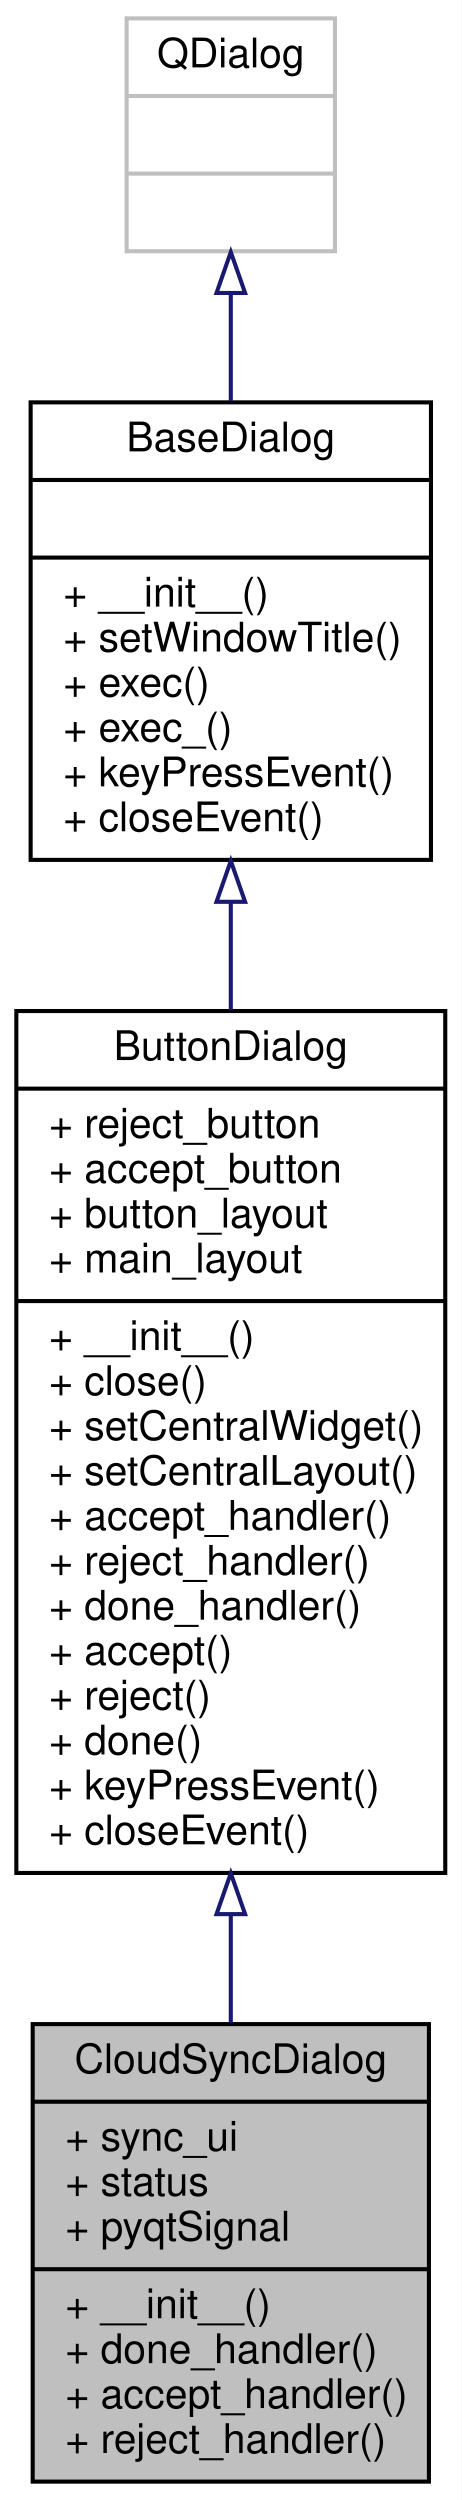
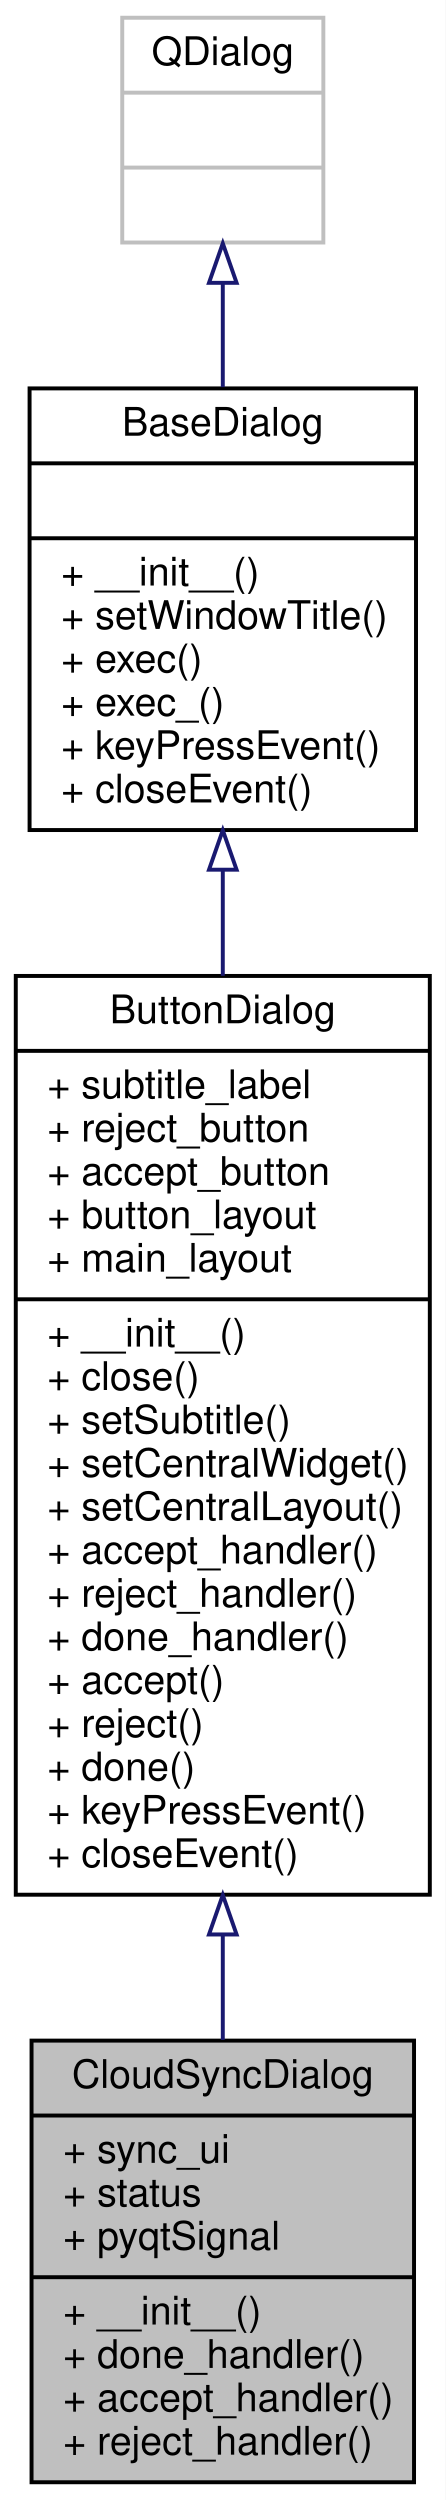
- <svg xmlns="http://www.w3.org/2000/svg" xmlns:xlink="http://www.w3.org/1999/xlink" width="113pt" height="612pt" viewBox="0.00 0.00 113.00 612.00">
-   <g id="graph0" class="graph" transform="scale(1 1) rotate(0) translate(4 608)">
-     <polygon fill="white" stroke="transparent" points="-4,4 -4,-608 109,-608 109,4 -4,4" />
+ <svg xmlns="http://www.w3.org/2000/svg" xmlns:xlink="http://www.w3.org/1999/xlink" width="113pt" height="634pt" viewBox="0.00 0.00 113.00 634.00">
+   <g id="graph0" class="graph" transform="scale(1 1) rotate(0) translate(4 630)">
+     <polygon fill="white" stroke="transparent" points="-4,4 -4,-630 109,-630 109,4 -4,4" />
    <g id="node1" class="node">
      <g id="a_node1">
        <a xlink:title=" ">
          <polygon fill="#bfbfbf" stroke="black" points="4,-0.5 4,-112.5 101,-112.5 101,-0.5 4,-0.5" />
          <text text-anchor="middle" x="52.5" y="-100.5" font-family="Helvetica,sans-Serif" font-size="10.00">CloudSyncDialog</text>
          <polyline fill="none" stroke="black" points="4,-93.5 101,-93.5 " />
          <text text-anchor="start" x="12" y="-81.5" font-family="Helvetica,sans-Serif" font-size="10.00">+ sync_ui</text>
          <text text-anchor="start" x="12" y="-70.5" font-family="Helvetica,sans-Serif" font-size="10.00">+ status</text>
          <text text-anchor="start" x="12" y="-59.5" font-family="Helvetica,sans-Serif" font-size="10.00">+ pyqtSignal</text>
          <polyline fill="none" stroke="black" points="4,-52.5 101,-52.5 " />
          <text text-anchor="start" x="12" y="-40.5" font-family="Helvetica,sans-Serif" font-size="10.00">+ __init__()</text>
          <text text-anchor="start" x="12" y="-29.5" font-family="Helvetica,sans-Serif" font-size="10.00">+ done_handler()</text>
          <text text-anchor="start" x="12" y="-18.5" font-family="Helvetica,sans-Serif" font-size="10.00">+ accept_handler()</text>
          <text text-anchor="start" x="12" y="-7.5" font-family="Helvetica,sans-Serif" font-size="10.00">+ reject_handler()</text>
        </a>
      </g>
    </g>
    <g id="node2" class="node">
      <g id="a_node2">
        <a xlink:href="classrare_1_1widgets_1_1dialogs_1_1_button_dialog.html" target="_top" xlink:title=" ">
-           <polygon fill="white" stroke="black" points="0,-149.5 0,-360.5 105,-360.5 105,-149.5 0,-149.5" />
-           <text text-anchor="middle" x="52.5" y="-348.5" font-family="Helvetica,sans-Serif" font-size="10.00">ButtonDialog</text>
-           <polyline fill="none" stroke="black" points="0,-341.5 105,-341.5 " />
-           <text text-anchor="start" x="8" y="-329.5" font-family="Helvetica,sans-Serif" font-size="10.00">+ reject_button</text>
-           <text text-anchor="start" x="8" y="-318.5" font-family="Helvetica,sans-Serif" font-size="10.00">+ accept_button</text>
-           <text text-anchor="start" x="8" y="-307.5" font-family="Helvetica,sans-Serif" font-size="10.00">+ button_layout</text>
-           <text text-anchor="start" x="8" y="-296.5" font-family="Helvetica,sans-Serif" font-size="10.00">+ main_layout</text>
-           <polyline fill="none" stroke="black" points="0,-289.5 105,-289.5 " />
-           <text text-anchor="start" x="8" y="-277.5" font-family="Helvetica,sans-Serif" font-size="10.00">+ __init__()</text>
-           <text text-anchor="start" x="8" y="-266.5" font-family="Helvetica,sans-Serif" font-size="10.00">+ close()</text>
+           <polygon fill="white" stroke="black" points="0,-149.5 0,-382.5 105,-382.5 105,-149.5 0,-149.5" />
+           <text text-anchor="middle" x="52.5" y="-370.5" font-family="Helvetica,sans-Serif" font-size="10.00">ButtonDialog</text>
+           <polyline fill="none" stroke="black" points="0,-363.5 105,-363.5 " />
+           <text text-anchor="start" x="8" y="-351.5" font-family="Helvetica,sans-Serif" font-size="10.00">+ subtitle_label</text>
+           <text text-anchor="start" x="8" y="-340.5" font-family="Helvetica,sans-Serif" font-size="10.00">+ reject_button</text>
+           <text text-anchor="start" x="8" y="-329.5" font-family="Helvetica,sans-Serif" font-size="10.00">+ accept_button</text>
+           <text text-anchor="start" x="8" y="-318.5" font-family="Helvetica,sans-Serif" font-size="10.00">+ button_layout</text>
+           <text text-anchor="start" x="8" y="-307.5" font-family="Helvetica,sans-Serif" font-size="10.00">+ main_layout</text>
+           <polyline fill="none" stroke="black" points="0,-300.5 105,-300.5 " />
+           <text text-anchor="start" x="8" y="-288.5" font-family="Helvetica,sans-Serif" font-size="10.00">+ __init__()</text>
+           <text text-anchor="start" x="8" y="-277.5" font-family="Helvetica,sans-Serif" font-size="10.00">+ close()</text>
+           <text text-anchor="start" x="8" y="-266.5" font-family="Helvetica,sans-Serif" font-size="10.00">+ setSubtitle()</text>
          <text text-anchor="start" x="8" y="-255.5" font-family="Helvetica,sans-Serif" font-size="10.00">+ setCentralWidget()</text>
          <text text-anchor="start" x="8" y="-244.5" font-family="Helvetica,sans-Serif" font-size="10.00">+ setCentralLayout()</text>
          <text text-anchor="start" x="8" y="-233.5" font-family="Helvetica,sans-Serif" font-size="10.00">+ accept_handler()</text>
          <text text-anchor="start" x="8" y="-222.5" font-family="Helvetica,sans-Serif" font-size="10.00">+ reject_handler()</text>
          <text text-anchor="start" x="8" y="-211.5" font-family="Helvetica,sans-Serif" font-size="10.00">+ done_handler()</text>
          <text text-anchor="start" x="8" y="-200.5" font-family="Helvetica,sans-Serif" font-size="10.00">+ accept()</text>
          <text text-anchor="start" x="8" y="-189.5" font-family="Helvetica,sans-Serif" font-size="10.00">+ reject()</text>
          <text text-anchor="start" x="8" y="-178.5" font-family="Helvetica,sans-Serif" font-size="10.00">+ done()</text>
          <text text-anchor="start" x="8" y="-167.5" font-family="Helvetica,sans-Serif" font-size="10.00">+ keyPressEvent()</text>
          <text text-anchor="start" x="8" y="-156.5" font-family="Helvetica,sans-Serif" font-size="10.00">+ closeEvent()</text>
        </a>
      </g>
    </g>
    <g id="edge1" class="edge">
-       <path fill="none" stroke="midnightblue" d="M52.5,-139.39C52.5,-130.2 52.5,-121.2 52.5,-112.74" />
+       <path fill="none" stroke="midnightblue" d="M52.5,-139.33C52.5,-130.1 52.5,-121.11 52.5,-112.68" />
      <polygon fill="none" stroke="midnightblue" points="49,-139.42 52.5,-149.42 56,-139.42 49,-139.42" />
    </g>
    <g id="node3" class="node">
      <g id="a_node3">
        <a xlink:href="classrare_1_1widgets_1_1dialogs_1_1_base_dialog.html" target="_top" xlink:title=" ">
-           <polygon fill="white" stroke="black" points="3.5,-397.5 3.5,-509.5 101.5,-509.5 101.5,-397.5 3.5,-397.5" />
-           <text text-anchor="middle" x="52.5" y="-497.5" font-family="Helvetica,sans-Serif" font-size="10.00">BaseDialog</text>
-           <polyline fill="none" stroke="black" points="3.5,-490.5 101.5,-490.5 " />
-           <text text-anchor="middle" x="52.5" y="-478.5" font-family="Helvetica,sans-Serif" font-size="10.00"> </text>
-           <polyline fill="none" stroke="black" points="3.5,-471.5 101.5,-471.5 " />
-           <text text-anchor="start" x="11.5" y="-459.5" font-family="Helvetica,sans-Serif" font-size="10.00">+ __init__()</text>
-           <text text-anchor="start" x="11.5" y="-448.5" font-family="Helvetica,sans-Serif" font-size="10.00">+ setWindowTitle()</text>
-           <text text-anchor="start" x="11.5" y="-437.5" font-family="Helvetica,sans-Serif" font-size="10.00">+ exec()</text>
-           <text text-anchor="start" x="11.5" y="-426.5" font-family="Helvetica,sans-Serif" font-size="10.00">+ exec_()</text>
-           <text text-anchor="start" x="11.5" y="-415.5" font-family="Helvetica,sans-Serif" font-size="10.00">+ keyPressEvent()</text>
-           <text text-anchor="start" x="11.5" y="-404.5" font-family="Helvetica,sans-Serif" font-size="10.00">+ closeEvent()</text>
+           <polygon fill="white" stroke="black" points="3.5,-419.5 3.5,-531.5 101.5,-531.5 101.5,-419.5 3.5,-419.5" />
+           <text text-anchor="middle" x="52.5" y="-519.5" font-family="Helvetica,sans-Serif" font-size="10.00">BaseDialog</text>
+           <polyline fill="none" stroke="black" points="3.5,-512.5 101.5,-512.5 " />
+           <text text-anchor="middle" x="52.5" y="-500.5" font-family="Helvetica,sans-Serif" font-size="10.00"> </text>
+           <polyline fill="none" stroke="black" points="3.5,-493.5 101.5,-493.5 " />
+           <text text-anchor="start" x="11.5" y="-481.5" font-family="Helvetica,sans-Serif" font-size="10.00">+ __init__()</text>
+           <text text-anchor="start" x="11.5" y="-470.5" font-family="Helvetica,sans-Serif" font-size="10.00">+ setWindowTitle()</text>
+           <text text-anchor="start" x="11.5" y="-459.5" font-family="Helvetica,sans-Serif" font-size="10.00">+ exec()</text>
+           <text text-anchor="start" x="11.5" y="-448.5" font-family="Helvetica,sans-Serif" font-size="10.00">+ exec_()</text>
+           <text text-anchor="start" x="11.5" y="-437.5" font-family="Helvetica,sans-Serif" font-size="10.00">+ keyPressEvent()</text>
+           <text text-anchor="start" x="11.5" y="-426.5" font-family="Helvetica,sans-Serif" font-size="10.00">+ closeEvent()</text>
        </a>
      </g>
    </g>
    <g id="edge2" class="edge">
-       <path fill="none" stroke="midnightblue" d="M52.5,-387.07C52.5,-378.57 52.5,-369.7 52.5,-360.76" />
-       <polygon fill="none" stroke="midnightblue" points="49,-387.24 52.5,-397.24 56,-387.24 49,-387.24" />
+       <path fill="none" stroke="midnightblue" d="M52.5,-409.2C52.5,-400.63 52.5,-391.65 52.5,-382.54" />
+       <polygon fill="none" stroke="midnightblue" points="49,-409.44 52.5,-419.44 56,-409.44 49,-409.44" />
    </g>
    <g id="node4" class="node">
      <g id="a_node4">
        <a xlink:title=" ">
-           <polygon fill="white" stroke="#bfbfbf" points="27,-546.5 27,-603.5 78,-603.5 78,-546.5 27,-546.5" />
-           <text text-anchor="middle" x="52.5" y="-591.5" font-family="Helvetica,sans-Serif" font-size="10.00">QDialog</text>
-           <polyline fill="none" stroke="#bfbfbf" points="27,-584.5 78,-584.5 " />
-           <text text-anchor="middle" x="52.5" y="-572.5" font-family="Helvetica,sans-Serif" font-size="10.00"> </text>
-           <polyline fill="none" stroke="#bfbfbf" points="27,-565.5 78,-565.5 " />
-           <text text-anchor="middle" x="52.5" y="-553.5" font-family="Helvetica,sans-Serif" font-size="10.00"> </text>
+           <polygon fill="white" stroke="#bfbfbf" points="27,-568.5 27,-625.5 78,-625.5 78,-568.5 27,-568.5" />
+           <text text-anchor="middle" x="52.5" y="-613.5" font-family="Helvetica,sans-Serif" font-size="10.00">QDialog</text>
+           <polyline fill="none" stroke="#bfbfbf" points="27,-606.5 78,-606.5 " />
+           <text text-anchor="middle" x="52.5" y="-594.5" font-family="Helvetica,sans-Serif" font-size="10.00"> </text>
+           <polyline fill="none" stroke="#bfbfbf" points="27,-587.5 78,-587.5 " />
+           <text text-anchor="middle" x="52.5" y="-575.5" font-family="Helvetica,sans-Serif" font-size="10.00"> </text>
        </a>
      </g>
    </g>
    <g id="edge3" class="edge">
-       <path fill="none" stroke="midnightblue" d="M52.5,-536.11C52.5,-527.75 52.5,-518.73 52.5,-509.83" />
-       <polygon fill="none" stroke="midnightblue" points="49,-536.28 52.5,-546.28 56,-536.28 49,-536.28" />
+       <path fill="none" stroke="midnightblue" d="M52.5,-558.11C52.5,-549.75 52.5,-540.73 52.5,-531.83" />
+       <polygon fill="none" stroke="midnightblue" points="49,-558.28 52.5,-568.28 56,-558.28 49,-558.28" />
    </g>
  </g>
</svg>
